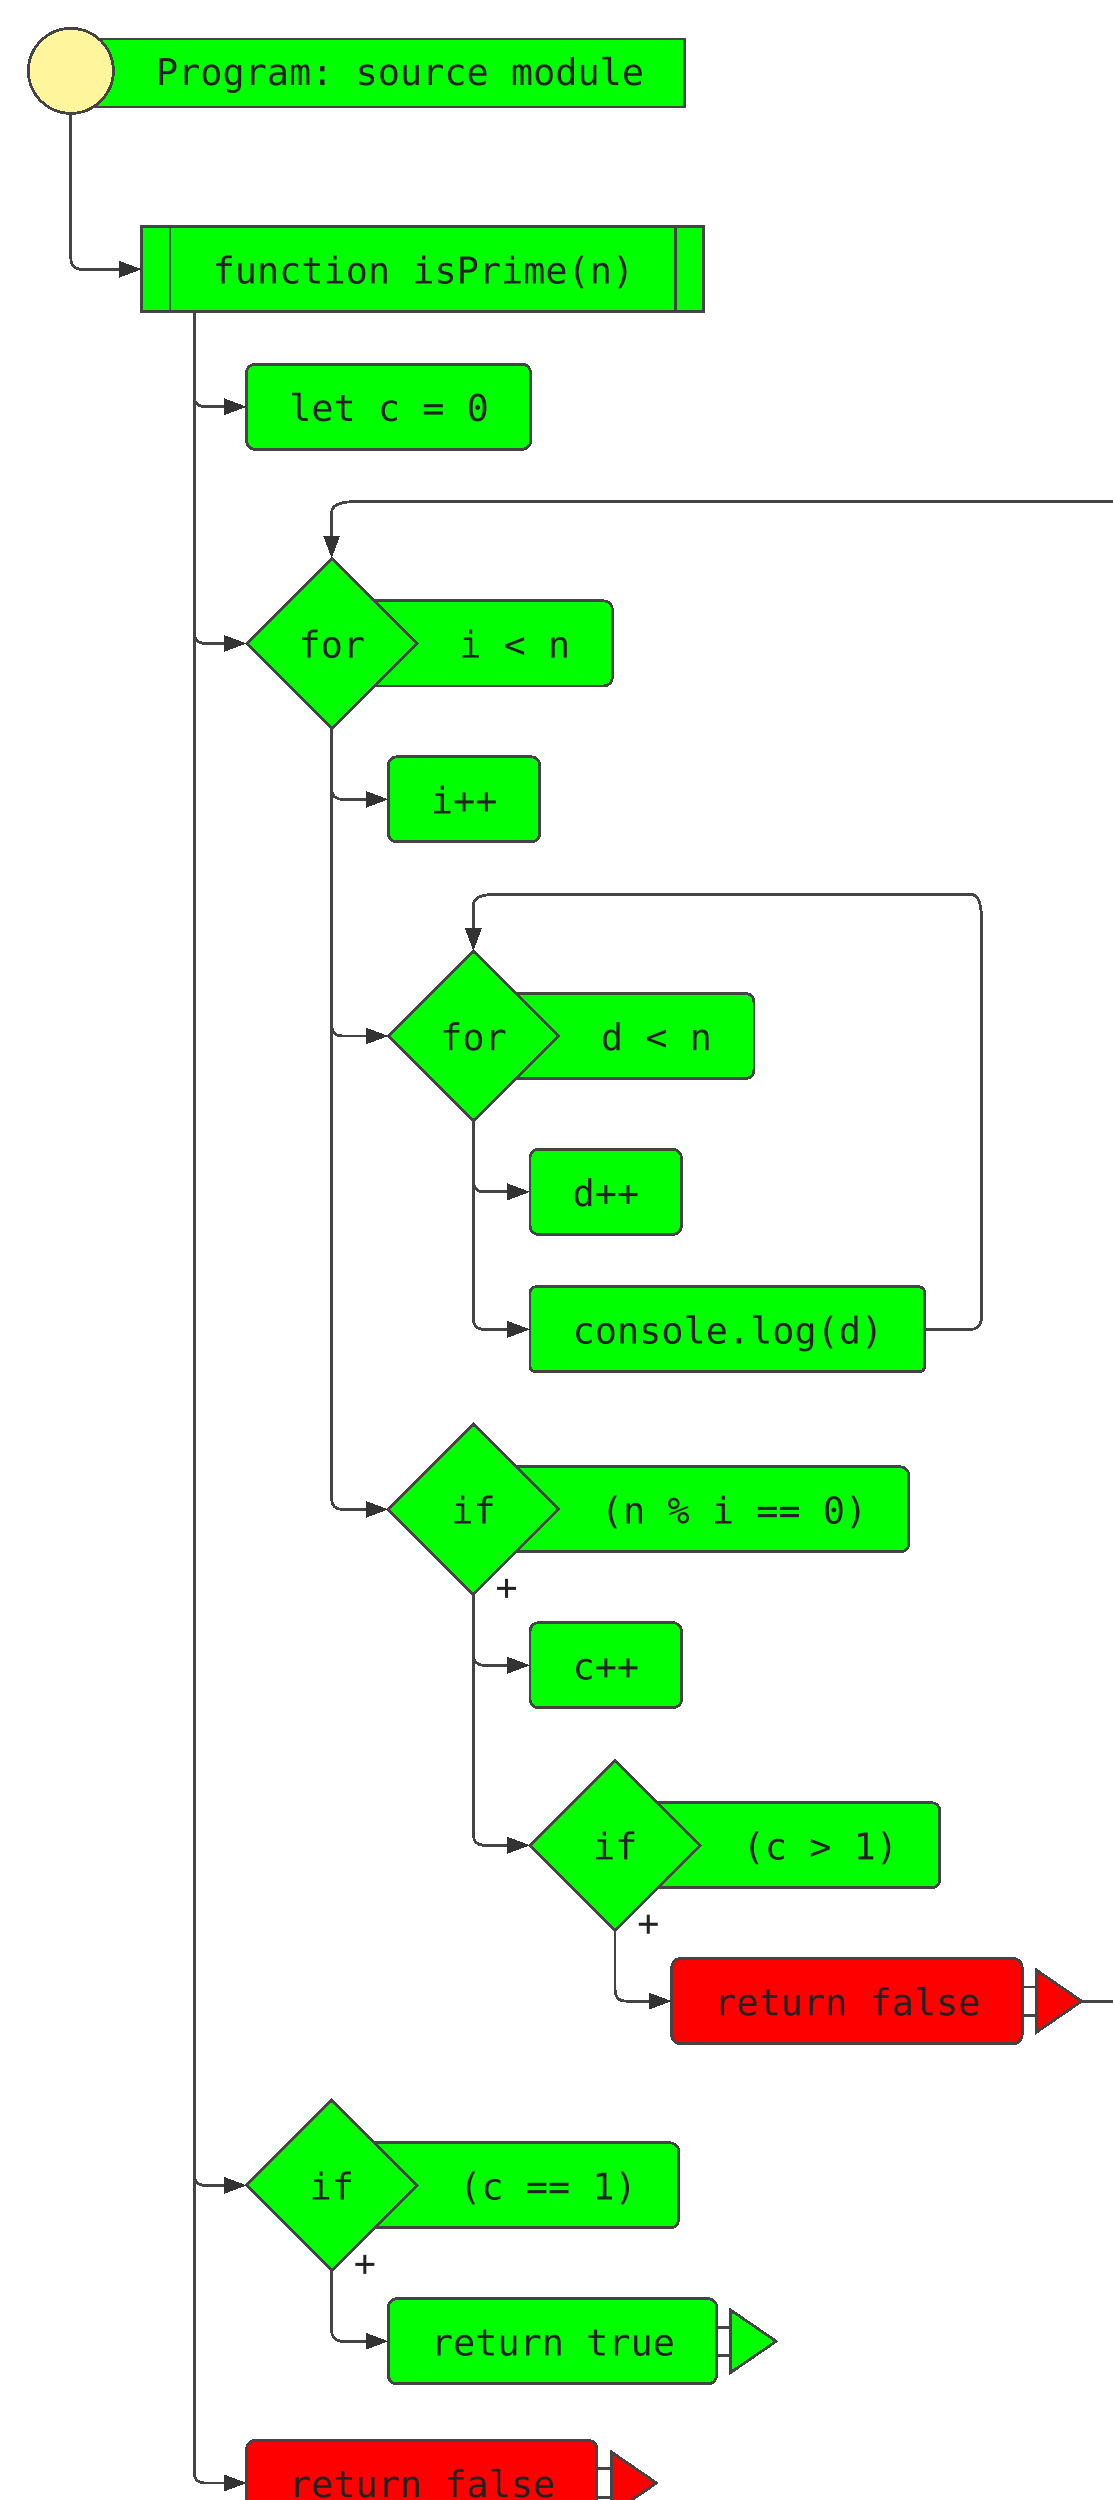
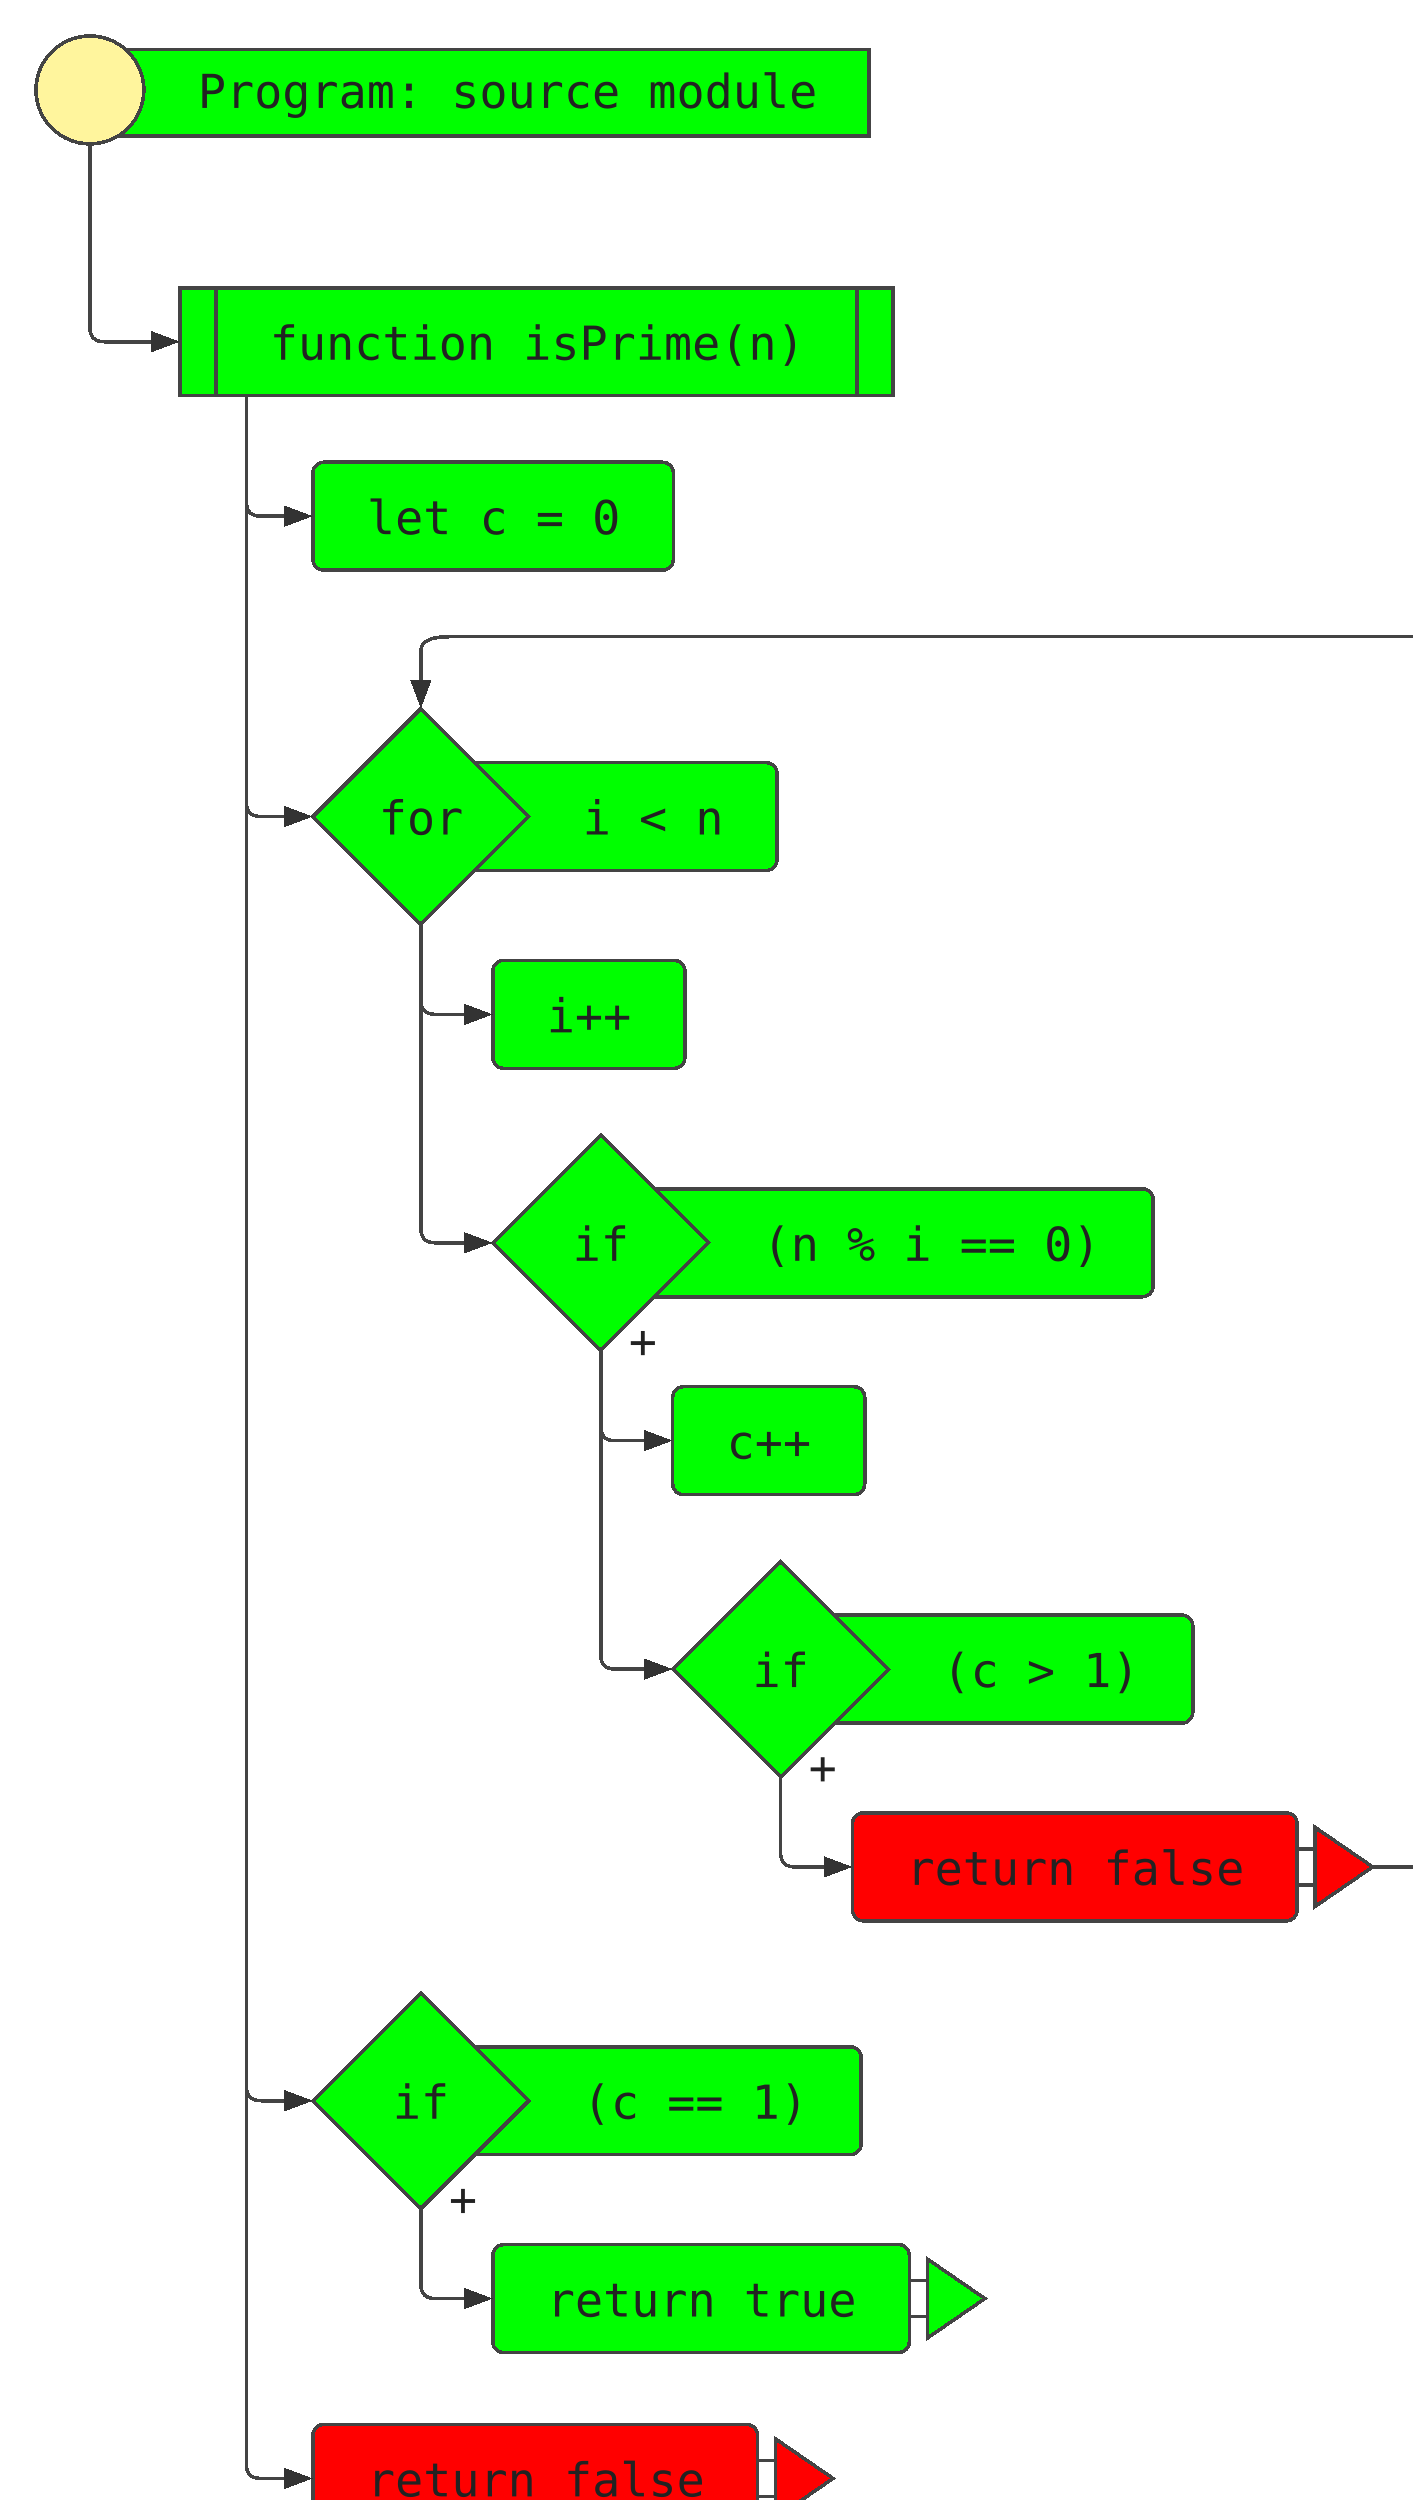
<svg xmlns="http://www.w3.org/2000/svg" xmlns:ns1="http://svgjs.dev/svgjs" version="1.1">
-   <svg width="407" height="916" shape-rendering="optimizeSpeed">
+   <svg width="407" height="729" shape-rendering="optimizeSpeed">
    <g>
      <rect x="50" y="80" width="198.2" height="30" style="fill: rgb(0,255,0); stroke: #444; stroke-width: 1;" />
      <line x1="60" y1="80" x2="60" y2="110" style="fill:#a5d6a7; stroke:#444; stroke-width:1" />
      <line x1="238.2" y1="80" x2="238.2" y2="110" style="fill:#a5d6a7; stroke:#444; stroke-width:1" />
      <text x="75" y="100" font-family="monospace" font-size="13" fill="#222" ns1:data="{&quot;leading&quot;:&quot;1.3&quot;}">
        <tspan x="75" y="100">function isPrime(n)</tspan>
      </text>
    </g>
    <g>
      <rect x="87" y="128.5" width="100.2" height="30" rx="3" ry="3" style="fill: rgb(0,255,0); stroke: #444; stroke-width: 1;" />
      <text x="102" y="148.5" font-family="monospace" font-size="13" fill="#222" ns1:data="{&quot;leading&quot;:&quot;1.3&quot;}">
        <tspan x="102" y="148.5">let c = 0</tspan>
      </text>
    </g>
    <g>
      <rect x="117" y="212" width="99" height="30" rx="3" ry="3" style="fill: rgb(0,255,0); stroke: #444; stroke-width: 1;" />
      <polygon points="87,227 117,197 147,227 117,257" style="fill: rgb(0,255,0); stroke: #444; stroke-width: 1;" />
      <text x="162" y="232" font-family="monospace" font-size="13" fill="#222" ns1:data="{&quot;leading&quot;:&quot;1.3&quot;}">
        <tspan x="162" y="232">i &lt; n</tspan>
      </text>
      <text x="105.3" y="232" font-family="monospace" font-size="13" fill="#222" ns1:data="{&quot;leading&quot;:&quot;1.3&quot;}">for</text>
    </g>
    <g>
      <rect x="137" y="267" width="53.4" height="30" rx="3" ry="3" style="fill: rgb(0,255,0); stroke: #444; stroke-width: 1;" />
      <text x="152" y="287" font-family="monospace" font-size="13" fill="#222" ns1:data="{&quot;leading&quot;:&quot;1.3&quot;}">
        <tspan x="152" y="287">i++</tspan>
      </text>
    </g>
    <g>
-       <rect x="167" y="350.5" width="99" height="30" rx="3" ry="3" style="fill: rgb(0,255,0); stroke: #444; stroke-width: 1;" />
-       <polygon points="137,365.5 167,335.5 197,365.5 167,395.5" style="fill: rgb(0,255,0); stroke: #444; stroke-width: 1;" />
-       <text x="212" y="370.5" font-family="monospace" font-size="13" fill="#222" ns1:data="{&quot;leading&quot;:&quot;1.3&quot;}">
-         <tspan x="212" y="370.5">d &lt; n</tspan>
+       <rect x="167" y="330.5" width="153.6" height="30" rx="3" ry="3" style="fill: rgb(0,255,0); stroke: #444; stroke-width: 1;" />
+       <polygon points="137,345.5 167,315.5 197,345.5 167,375.5" style="fill: rgb(0,255,0); stroke: #444; stroke-width: 1;" />
+       <text x="212" y="350.5" font-family="monospace" font-size="13" fill="#222" ns1:data="{&quot;leading&quot;:&quot;1.3&quot;}">
+         <tspan x="212" y="350.5">(n % i == 0)</tspan>
      </text>
-       <text x="155.3" y="370.5" font-family="monospace" font-size="13" fill="#222" ns1:data="{&quot;leading&quot;:&quot;1.3&quot;}">for</text>
+       <text x="159.2" y="350.5" font-family="monospace" font-size="13" fill="#222" ns1:data="{&quot;leading&quot;:&quot;1.3&quot;}">if</text>
+       <text x="174.8" y="377.45" font-family="monospace" font-size="13" fill="#222" ns1:data="{&quot;leading&quot;:&quot;1.3&quot;}">+</text>
    </g>
    <g>
-       <rect x="187" y="405.5" width="53.4" height="30" rx="3" ry="3" style="fill: rgb(0,255,0); stroke: #444; stroke-width: 1;" />
-       <text x="202" y="425.5" font-family="monospace" font-size="13" fill="#222" ns1:data="{&quot;leading&quot;:&quot;1.3&quot;}">
-         <tspan x="202" y="425.5">d++</tspan>
+       <rect x="187" y="385.5" width="53.4" height="30" rx="3" ry="3" style="fill: rgb(0,255,0); stroke: #444; stroke-width: 1;" />
+       <text x="202" y="405.5" font-family="monospace" font-size="13" fill="#222" ns1:data="{&quot;leading&quot;:&quot;1.3&quot;}">
+         <tspan x="202" y="405.5">c++</tspan>
      </text>
    </g>
    <g>
-       <rect x="187" y="454" width="139.2" height="30" rx="2" ry="2" style="fill: rgb(0,255,0); stroke: #444; stroke-width: 1;" />
-       <text x="202" y="474" font-family="monospace" font-size="13" fill="#222" ns1:data="{&quot;leading&quot;:&quot;1.3&quot;}">
-         <tspan x="202" y="474">console.log(d)</tspan>
+       <rect x="217" y="449" width="114.6" height="30" rx="3" ry="3" style="fill: rgb(0,255,0); stroke: #444; stroke-width: 1;" />
+       <polygon points="187,464 217,434 247,464 217,494" style="fill: rgb(0,255,0); stroke: #444; stroke-width: 1;" />
+       <text x="262" y="469" font-family="monospace" font-size="13" fill="#222" ns1:data="{&quot;leading&quot;:&quot;1.3&quot;}">
+         <tspan x="262" y="469">(c &gt; 1)</tspan>
+       </text>
+       <text x="209.2" y="469" font-family="monospace" font-size="13" fill="#222" ns1:data="{&quot;leading&quot;:&quot;1.3&quot;}">if</text>
+       <text x="224.8" y="495.95" font-family="monospace" font-size="13" fill="#222" ns1:data="{&quot;leading&quot;:&quot;1.3&quot;}">+</text>
+     </g>
+     <g>
+       <rect x="237" y="504" width="123.6" height="30" rx="3" ry="3" style="fill: rgb(255,0,0); stroke: #444; stroke-width: 1;" />
+       <line x1="360.6" y1="514" x2="365.6" y2="514" style="fill:#a5d6a7; stroke:#444; stroke-width:1" />
+       <line x1="360.6" y1="524" x2="365.6" y2="524" style="fill:#a5d6a7; stroke:#444; stroke-width:1" />
+       <path d="M365.6, 508 L381.6, 519 L365.6, 530 Z" fill="#a5d6a7" stroke="#444" stroke-width="1" style="fill: rgb(255,0,0);" />
+       <text x="252" y="524" font-family="monospace" font-size="13" fill="#222" ns1:data="{&quot;leading&quot;:&quot;1.3&quot;}">
+         <tspan x="252" y="524">return false</tspan>
      </text>
    </g>
    <g>
-       <rect x="167" y="517.5" width="153.6" height="30" rx="3" ry="3" style="fill: rgb(0,255,0); stroke: #444; stroke-width: 1;" />
-       <polygon points="137,532.5 167,502.5 197,532.5 167,562.5" style="fill: rgb(0,255,0); stroke: #444; stroke-width: 1;" />
-       <text x="212" y="537.5" font-family="monospace" font-size="13" fill="#222" ns1:data="{&quot;leading&quot;:&quot;1.3&quot;}">
-         <tspan x="212" y="537.5">(n % i == 0)</tspan>
+       <rect x="117" y="569" width="122.4" height="30" rx="3" ry="3" style="fill: rgb(0,255,0); stroke: #444; stroke-width: 1;" />
+       <polygon points="87,584 117,554 147,584 117,614" style="fill: rgb(0,255,0); stroke: #444; stroke-width: 1;" />
+       <text x="162" y="589" font-family="monospace" font-size="13" fill="#222" ns1:data="{&quot;leading&quot;:&quot;1.3&quot;}">
+         <tspan x="162" y="589">(c == 1)</tspan>
      </text>
-       <text x="159.2" y="537.5" font-family="monospace" font-size="13" fill="#222" ns1:data="{&quot;leading&quot;:&quot;1.3&quot;}">if</text>
-       <text x="174.8" y="564.45" font-family="monospace" font-size="13" fill="#222" ns1:data="{&quot;leading&quot;:&quot;1.3&quot;}">+</text>
+       <text x="109.2" y="589" font-family="monospace" font-size="13" fill="#222" ns1:data="{&quot;leading&quot;:&quot;1.3&quot;}">if</text>
+       <text x="124.8" y="615.95" font-family="monospace" font-size="13" fill="#222" ns1:data="{&quot;leading&quot;:&quot;1.3&quot;}">+</text>
    </g>
    <g>
-       <rect x="187" y="572.5" width="53.4" height="30" rx="3" ry="3" style="fill: rgb(0,255,0); stroke: #444; stroke-width: 1;" />
-       <text x="202" y="592.5" font-family="monospace" font-size="13" fill="#222" ns1:data="{&quot;leading&quot;:&quot;1.3&quot;}">
-         <tspan x="202" y="592.5">c++</tspan>
+       <rect x="137" y="624" width="115.8" height="30" rx="3" ry="3" style="fill: rgb(0,255,0); stroke: #444; stroke-width: 1;" />
+       <line x1="252.8" y1="634" x2="257.8" y2="634" style="fill:#a5d6a7; stroke:#444; stroke-width:1" />
+       <line x1="252.8" y1="644" x2="257.8" y2="644" style="fill:#a5d6a7; stroke:#444; stroke-width:1" />
+       <path d="M257.8, 628 L273.8, 639 L257.8, 650 Z" fill="#a5d6a7" stroke="#444" stroke-width="1" style="fill: rgb(0,255,0);" />
+       <text x="152" y="644" font-family="monospace" font-size="13" fill="#222" ns1:data="{&quot;leading&quot;:&quot;1.3&quot;}">
+         <tspan x="152" y="644">return true</tspan>
      </text>
    </g>
    <g>
-       <rect x="217" y="636" width="114.6" height="30" rx="3" ry="3" style="fill: rgb(0,255,0); stroke: #444; stroke-width: 1;" />
-       <polygon points="187,651 217,621 247,651 217,681" style="fill: rgb(0,255,0); stroke: #444; stroke-width: 1;" />
-       <text x="262" y="656" font-family="monospace" font-size="13" fill="#222" ns1:data="{&quot;leading&quot;:&quot;1.3&quot;}">
-         <tspan x="262" y="656">(c &gt; 1)</tspan>
-       </text>
-       <text x="209.2" y="656" font-family="monospace" font-size="13" fill="#222" ns1:data="{&quot;leading&quot;:&quot;1.3&quot;}">if</text>
-       <text x="224.8" y="682.95" font-family="monospace" font-size="13" fill="#222" ns1:data="{&quot;leading&quot;:&quot;1.3&quot;}">+</text>
-     </g>
-     <g>
-       <rect x="237" y="691" width="123.6" height="30" rx="3" ry="3" style="fill: rgb(255,0,0); stroke: #444; stroke-width: 1;" />
-       <line x1="360.6" y1="701" x2="365.6" y2="701" style="fill:#a5d6a7; stroke:#444; stroke-width:1" />
-       <line x1="360.6" y1="711" x2="365.6" y2="711" style="fill:#a5d6a7; stroke:#444; stroke-width:1" />
-       <path d="M365.6, 695 L381.6, 706 L365.6, 717 Z" fill="#a5d6a7" stroke="#444" stroke-width="1" style="fill: rgb(255,0,0);" />
-       <text x="252" y="711" font-family="monospace" font-size="13" fill="#222" ns1:data="{&quot;leading&quot;:&quot;1.3&quot;}">
-         <tspan x="252" y="711">return false</tspan>
-       </text>
-     </g>
-     <g>
-       <rect x="117" y="756" width="122.4" height="30" rx="3" ry="3" style="fill: rgb(0,255,0); stroke: #444; stroke-width: 1;" />
-       <polygon points="87,771 117,741 147,771 117,801" style="fill: rgb(0,255,0); stroke: #444; stroke-width: 1;" />
-       <text x="162" y="776" font-family="monospace" font-size="13" fill="#222" ns1:data="{&quot;leading&quot;:&quot;1.3&quot;}">
-         <tspan x="162" y="776">(c == 1)</tspan>
-       </text>
-       <text x="109.2" y="776" font-family="monospace" font-size="13" fill="#222" ns1:data="{&quot;leading&quot;:&quot;1.3&quot;}">if</text>
-       <text x="124.8" y="802.95" font-family="monospace" font-size="13" fill="#222" ns1:data="{&quot;leading&quot;:&quot;1.3&quot;}">+</text>
-     </g>
-     <g>
-       <rect x="137" y="811" width="115.8" height="30" rx="3" ry="3" style="fill: rgb(0,255,0); stroke: #444; stroke-width: 1;" />
-       <line x1="252.8" y1="821" x2="257.8" y2="821" style="fill:#a5d6a7; stroke:#444; stroke-width:1" />
-       <line x1="252.8" y1="831" x2="257.8" y2="831" style="fill:#a5d6a7; stroke:#444; stroke-width:1" />
-       <path d="M257.8, 815 L273.8, 826 L257.8, 837 Z" fill="#a5d6a7" stroke="#444" stroke-width="1" style="fill: rgb(0,255,0);" />
-       <text x="152" y="831" font-family="monospace" font-size="13" fill="#222" ns1:data="{&quot;leading&quot;:&quot;1.3&quot;}">
-         <tspan x="152" y="831">return true</tspan>
-       </text>
-     </g>
-     <g>
-       <rect x="87" y="861" width="123.6" height="30" rx="3" ry="3" style="fill: rgb(255,0,0); stroke: #444; stroke-width: 1;" />
-       <line x1="210.6" y1="871" x2="215.6" y2="871" style="fill:#a5d6a7; stroke:#444; stroke-width:1" />
-       <line x1="210.6" y1="881" x2="215.6" y2="881" style="fill:#a5d6a7; stroke:#444; stroke-width:1" />
-       <path d="M215.6, 865 L231.6, 876 L215.6, 887 Z" fill="#a5d6a7" stroke="#444" stroke-width="1" style="fill: rgb(255,0,0);" />
-       <text x="102" y="881" font-family="monospace" font-size="13" fill="#222" ns1:data="{&quot;leading&quot;:&quot;1.3&quot;}">
-         <tspan x="102" y="881">return false</tspan>
+       <rect x="87" y="674" width="123.6" height="30" rx="3" ry="3" style="fill: rgb(255,0,0); stroke: #444; stroke-width: 1;" />
+       <line x1="210.6" y1="684" x2="215.6" y2="684" style="fill:#a5d6a7; stroke:#444; stroke-width:1" />
+       <line x1="210.6" y1="694" x2="215.6" y2="694" style="fill:#a5d6a7; stroke:#444; stroke-width:1" />
+       <path d="M215.6, 678 L231.6, 689 L215.6, 700 Z" fill="#a5d6a7" stroke="#444" stroke-width="1" style="fill: rgb(255,0,0);" />
+       <text x="102" y="694" font-family="monospace" font-size="13" fill="#222" ns1:data="{&quot;leading&quot;:&quot;1.3&quot;}">
+         <tspan x="102" y="694">return false</tspan>
      </text>
    </g>
    <g>
      <rect x="25" y="13.75" width="216.6" height="24" style="fill: rgb(0,255,0); stroke: #444; stroke-width: 1;" />
      <circle cx="25" cy="25" r="15" style="fill:#fff59d; stroke:#444; stroke-width:1" />
      <text x="55" y="30" font-family="monospace" font-size="13" fill="#222" ns1:data="{&quot;leading&quot;:&quot;1.3&quot;}">
        <tspan x="55" y="30">Program: source module</tspan>
      </text>
    </g>
    <g>
      <path d="M25, 40 L25 91 Q25 95                 29 95                 L42 95 " style="fill:none; stroke:#444; stroke-width:1" />
      <path d="M42, 92 L50, 95 L42, 98 Z" fill="#333" />
    </g>
    <g>
      <path d="M68.5, 110 L68.5 139.5 Q68.5 143.5                 72.5 143.5                 L79 143.5 " style="fill:none; stroke:#444; stroke-width:1" />
      <path d="M79, 140.5 L87, 143.5 L79, 146.5 Z" fill="#333" />
    </g>
    <g>
      <path d="M68.5, 110 L68.5 223 Q68.5 227                 72.5 227                 L79 227 " style="fill:none; stroke:#444; stroke-width:1" />
      <path d="M79, 224 L87, 227 L79, 230 Z" fill="#333" />
    </g>
    <g>
      <path d="M117, 257 L117 278 Q117 282                 121 282                 L129 282 " style="fill:none; stroke:#444; stroke-width:1" />
      <path d="M129, 279 L137, 282 L129, 285 Z" fill="#333" />
    </g>
    <g>
-       <path d="M117, 257 L117 361.5 Q117 365.5                 121 365.5                 L129 365.5 " style="fill:none; stroke:#444; stroke-width:1" />
-       <path d="M129, 362.5 L137, 365.5 L129, 368.5 Z" fill="#333" />
+       <path d="M117, 257 L117 341.5 Q117 345.5                 121 345.5                 L129 345.5 " style="fill:none; stroke:#444; stroke-width:1" />
+       <path d="M129, 342.5 L137, 345.5 L129, 348.5 Z" fill="#333" />
    </g>
    <g>
-       <path d="M167, 395.5 L167 416.5 Q167 420.5                 171 420.5                 L179 420.5 " style="fill:none; stroke:#444; stroke-width:1" />
-       <path d="M179, 417.5 L187, 420.5 L179, 423.5 Z" fill="#333" />
+       <path d="M167, 375.5 L167 396.5 Q167 400.5                 171 400.5                 L179 400.5 " style="fill:none; stroke:#444; stroke-width:1" />
+       <path d="M179, 397.5 L187, 400.5 L179, 403.5 Z" fill="#333" />
    </g>
    <g>
-       <path d="M167, 395.5 L167 465 Q167 469                 171 469                 L179 469 " style="fill:none; stroke:#444; stroke-width:1" />
-       <path d="M179, 466 L187, 469 L179, 472 Z" fill="#333" />
+       <path d="M167, 375.5 L167 460 Q167 464                 171 464                 L179 464 " style="fill:none; stroke:#444; stroke-width:1" />
+       <path d="M179, 461 L187, 464 L179, 467 Z" fill="#333" />
    </g>
    <g>
-       <path d="M326.2, 469 L342.2 469  Q346.2 469                 346.2 465                 L346.2 323.5 Q346.2 315.5                 342.2 315.5                 L175 315.5  Q167 315.5                 167 319.5                 L167 327.5" style="fill:none; stroke:#444; stroke-width:1" />
-       <path d="M164, 327.5 L167, 335.5 L170, 327.5 Z" fill="#333" />
+       <path d="M217, 494 L217 515 Q217 519                 221 519                 L229 519 " style="fill:none; stroke:#444; stroke-width:1" />
+       <path d="M229, 516 L237, 519 L229, 522 Z" fill="#333" />
    </g>
    <g>
-       <path d="M117, 257 L117 528.5 Q117 532.5                 121 532.5                 L129 532.5 " style="fill:none; stroke:#444; stroke-width:1" />
-       <path d="M129, 529.5 L137, 532.5 L129, 535.5 Z" fill="#333" />
-     </g>
-     <g>
-       <path d="M167, 562.5 L167 583.5 Q167 587.5                 171 587.5                 L179 587.5 " style="fill:none; stroke:#444; stroke-width:1" />
-       <path d="M179, 584.5 L187, 587.5 L179, 590.5 Z" fill="#333" />
-     </g>
-     <g>
-       <path d="M167, 562.5 L167 647 Q167 651                 171 651                 L179 651 " style="fill:none; stroke:#444; stroke-width:1" />
-       <path d="M179, 648 L187, 651 L179, 654 Z" fill="#333" />
-     </g>
-     <g>
-       <path d="M217, 681 L217 702 Q217 706                 221 706                 L229 706 " style="fill:none; stroke:#444; stroke-width:1" />
-       <path d="M229, 703 L237, 706 L229, 709 Z" fill="#333" />
-     </g>
-     <g>
-       <path d="M381.6, 706 L397.6 706  Q401.6 706                 401.6 702                 L401.6 185 Q401.6 177                 397.6 177                 L125 177  Q117 177                 117 181                 L117 189" style="fill:none; stroke:#444; stroke-width:1" />
+       <path d="M381.6, 519 L397.6 519  Q401.6 519                 401.6 515                 L401.6 185 Q401.6 177                 397.6 177                 L125 177  Q117 177                 117 181                 L117 189" style="fill:none; stroke:#444; stroke-width:1" />
      <path d="M114, 189 L117, 197 L120, 189 Z" fill="#333" />
    </g>
    <g>
-       <path d="M68.5, 110 L68.5 767 Q68.5 771                 72.5 771                 L79 771 " style="fill:none; stroke:#444; stroke-width:1" />
-       <path d="M79, 768 L87, 771 L79, 774 Z" fill="#333" />
+       <path d="M68.5, 110 L68.5 580 Q68.5 584                 72.5 584                 L79 584 " style="fill:none; stroke:#444; stroke-width:1" />
+       <path d="M79, 581 L87, 584 L79, 587 Z" fill="#333" />
    </g>
    <g>
-       <path d="M117, 801 L117 822 Q117 826                 121 826                 L129 826 " style="fill:none; stroke:#444; stroke-width:1" />
-       <path d="M129, 823 L137, 826 L129, 829 Z" fill="#333" />
+       <path d="M117, 614 L117 635 Q117 639                 121 639                 L129 639 " style="fill:none; stroke:#444; stroke-width:1" />
+       <path d="M129, 636 L137, 639 L129, 642 Z" fill="#333" />
    </g>
    <g>
-       <path d="M68.5, 110 L68.5 872 Q68.5 876                 72.5 876                 L79 876 " style="fill:none; stroke:#444; stroke-width:1" />
-       <path d="M79, 873 L87, 876 L79, 879 Z" fill="#333" />
+       <path d="M68.5, 110 L68.5 685 Q68.5 689                 72.5 689                 L79 689 " style="fill:none; stroke:#444; stroke-width:1" />
+       <path d="M79, 686 L87, 689 L79, 692 Z" fill="#333" />
    </g>
  </svg>
</svg>
